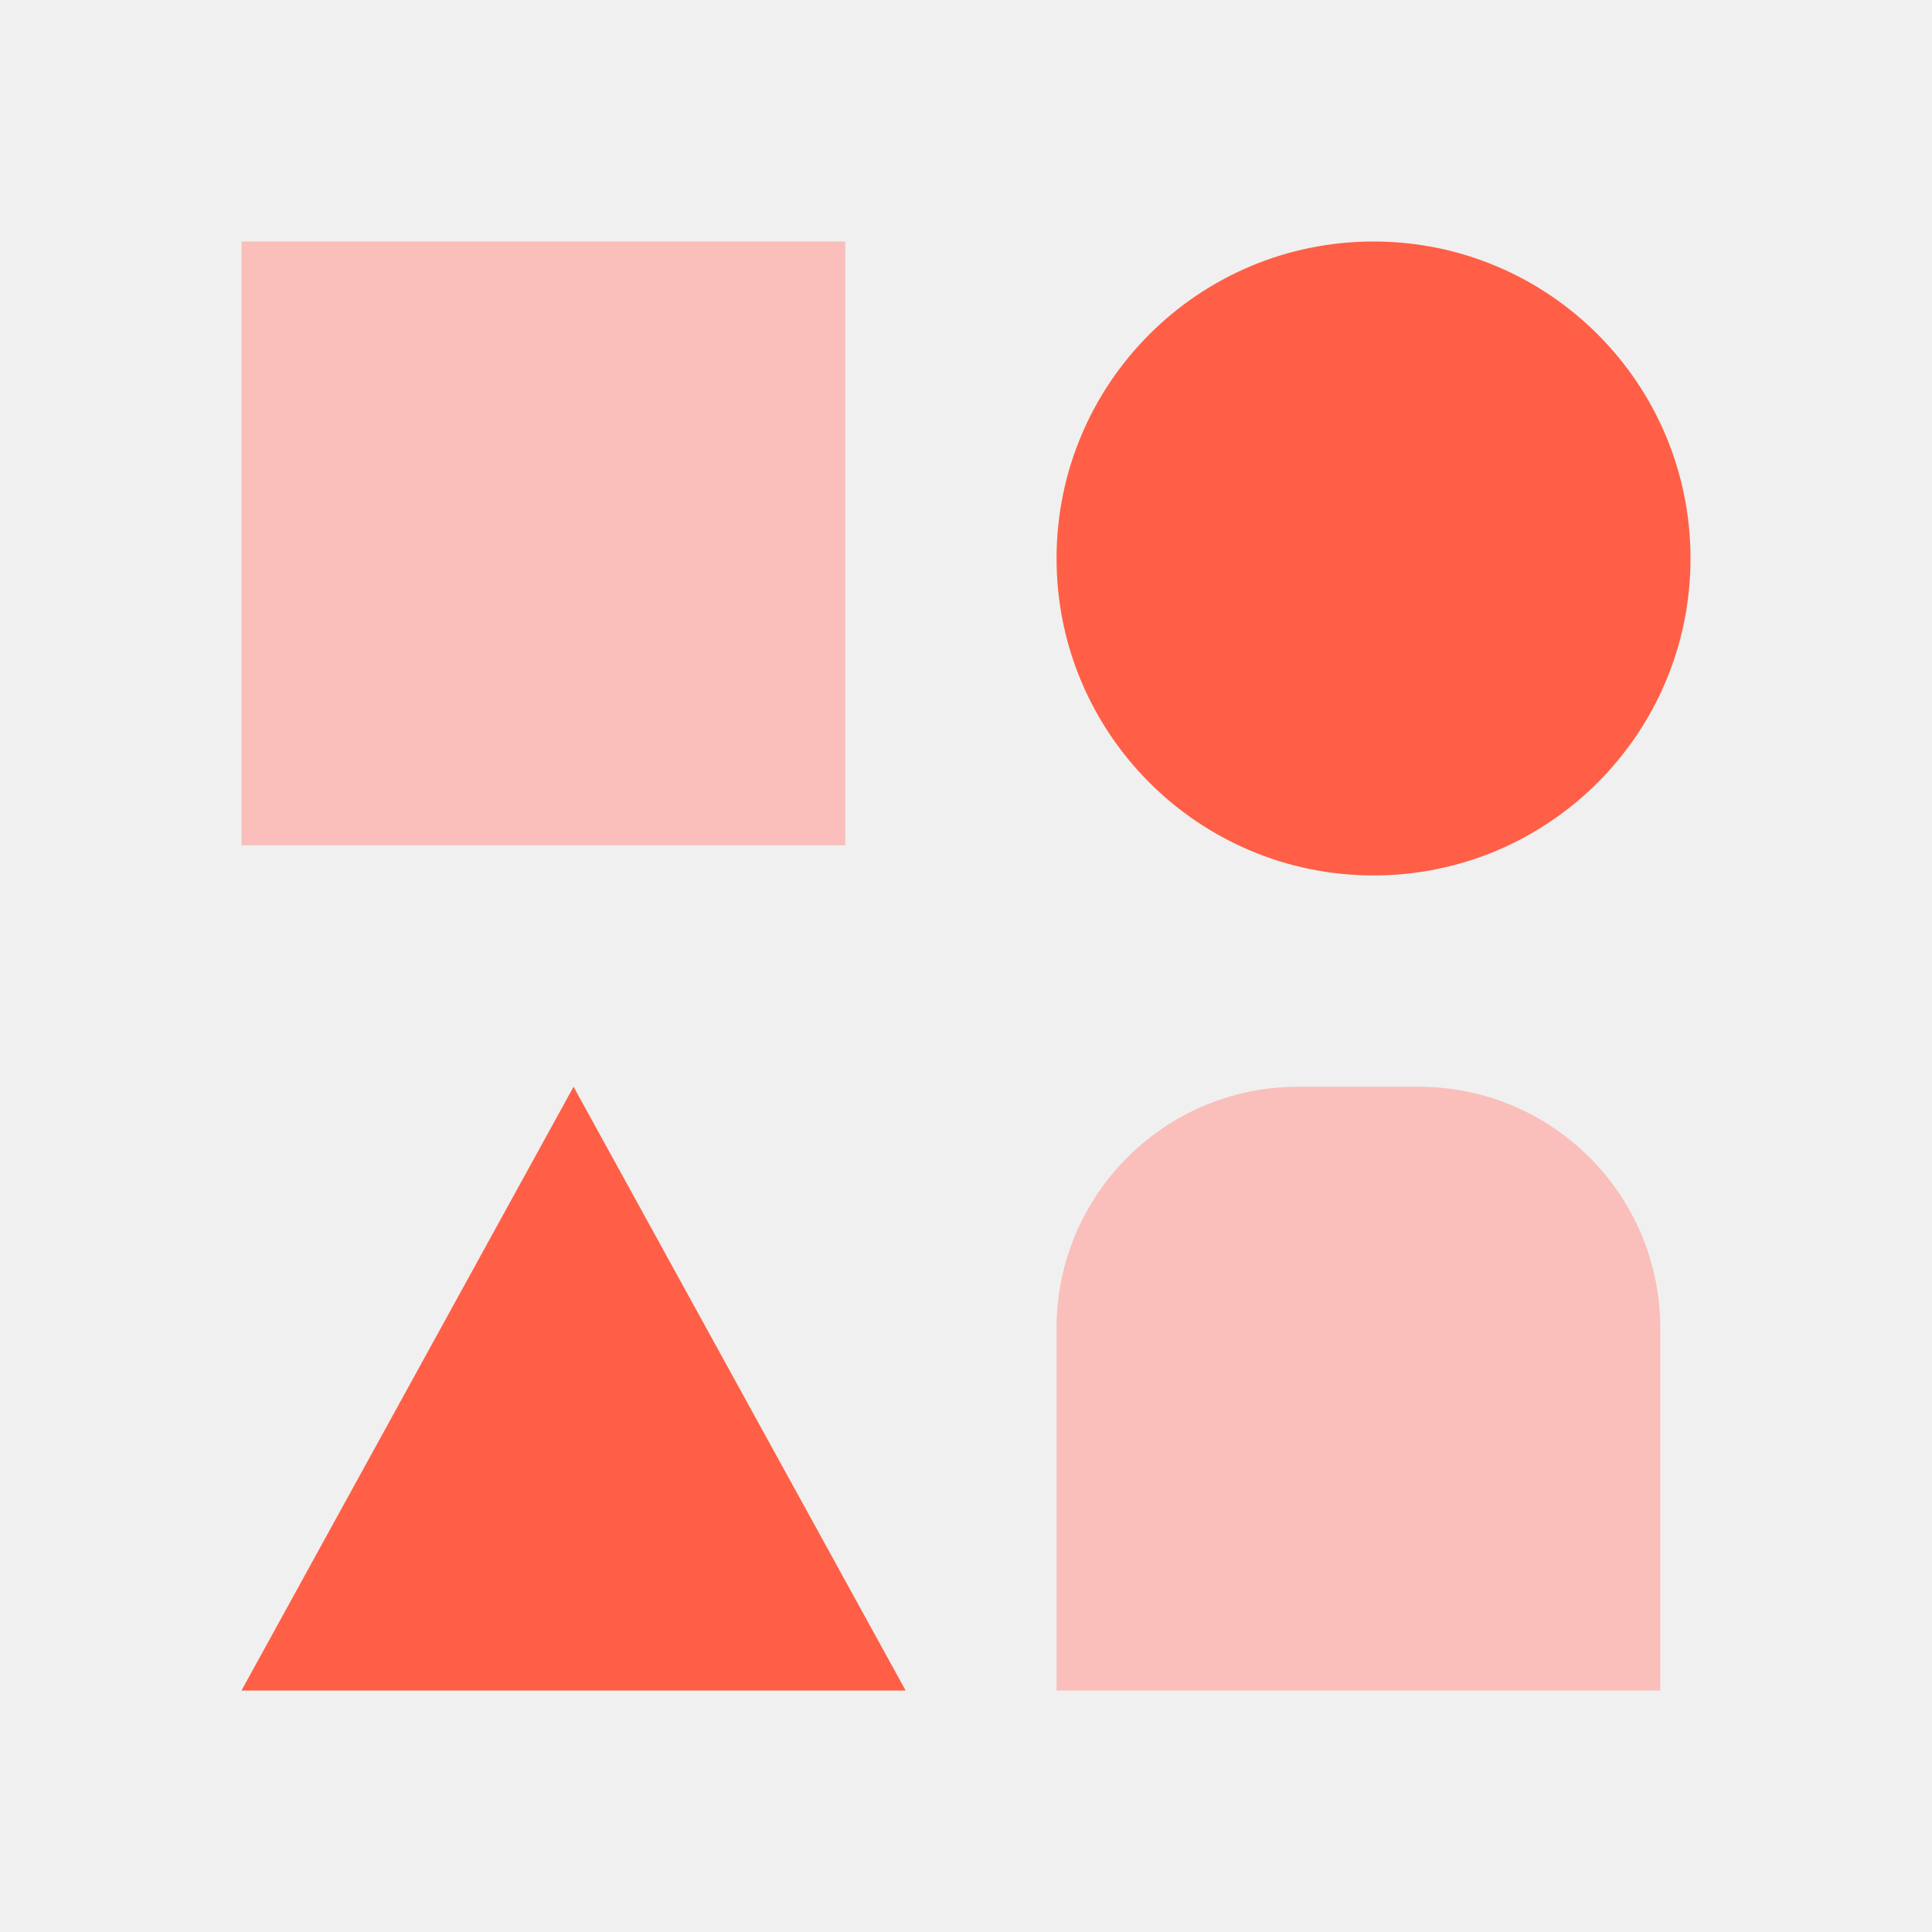
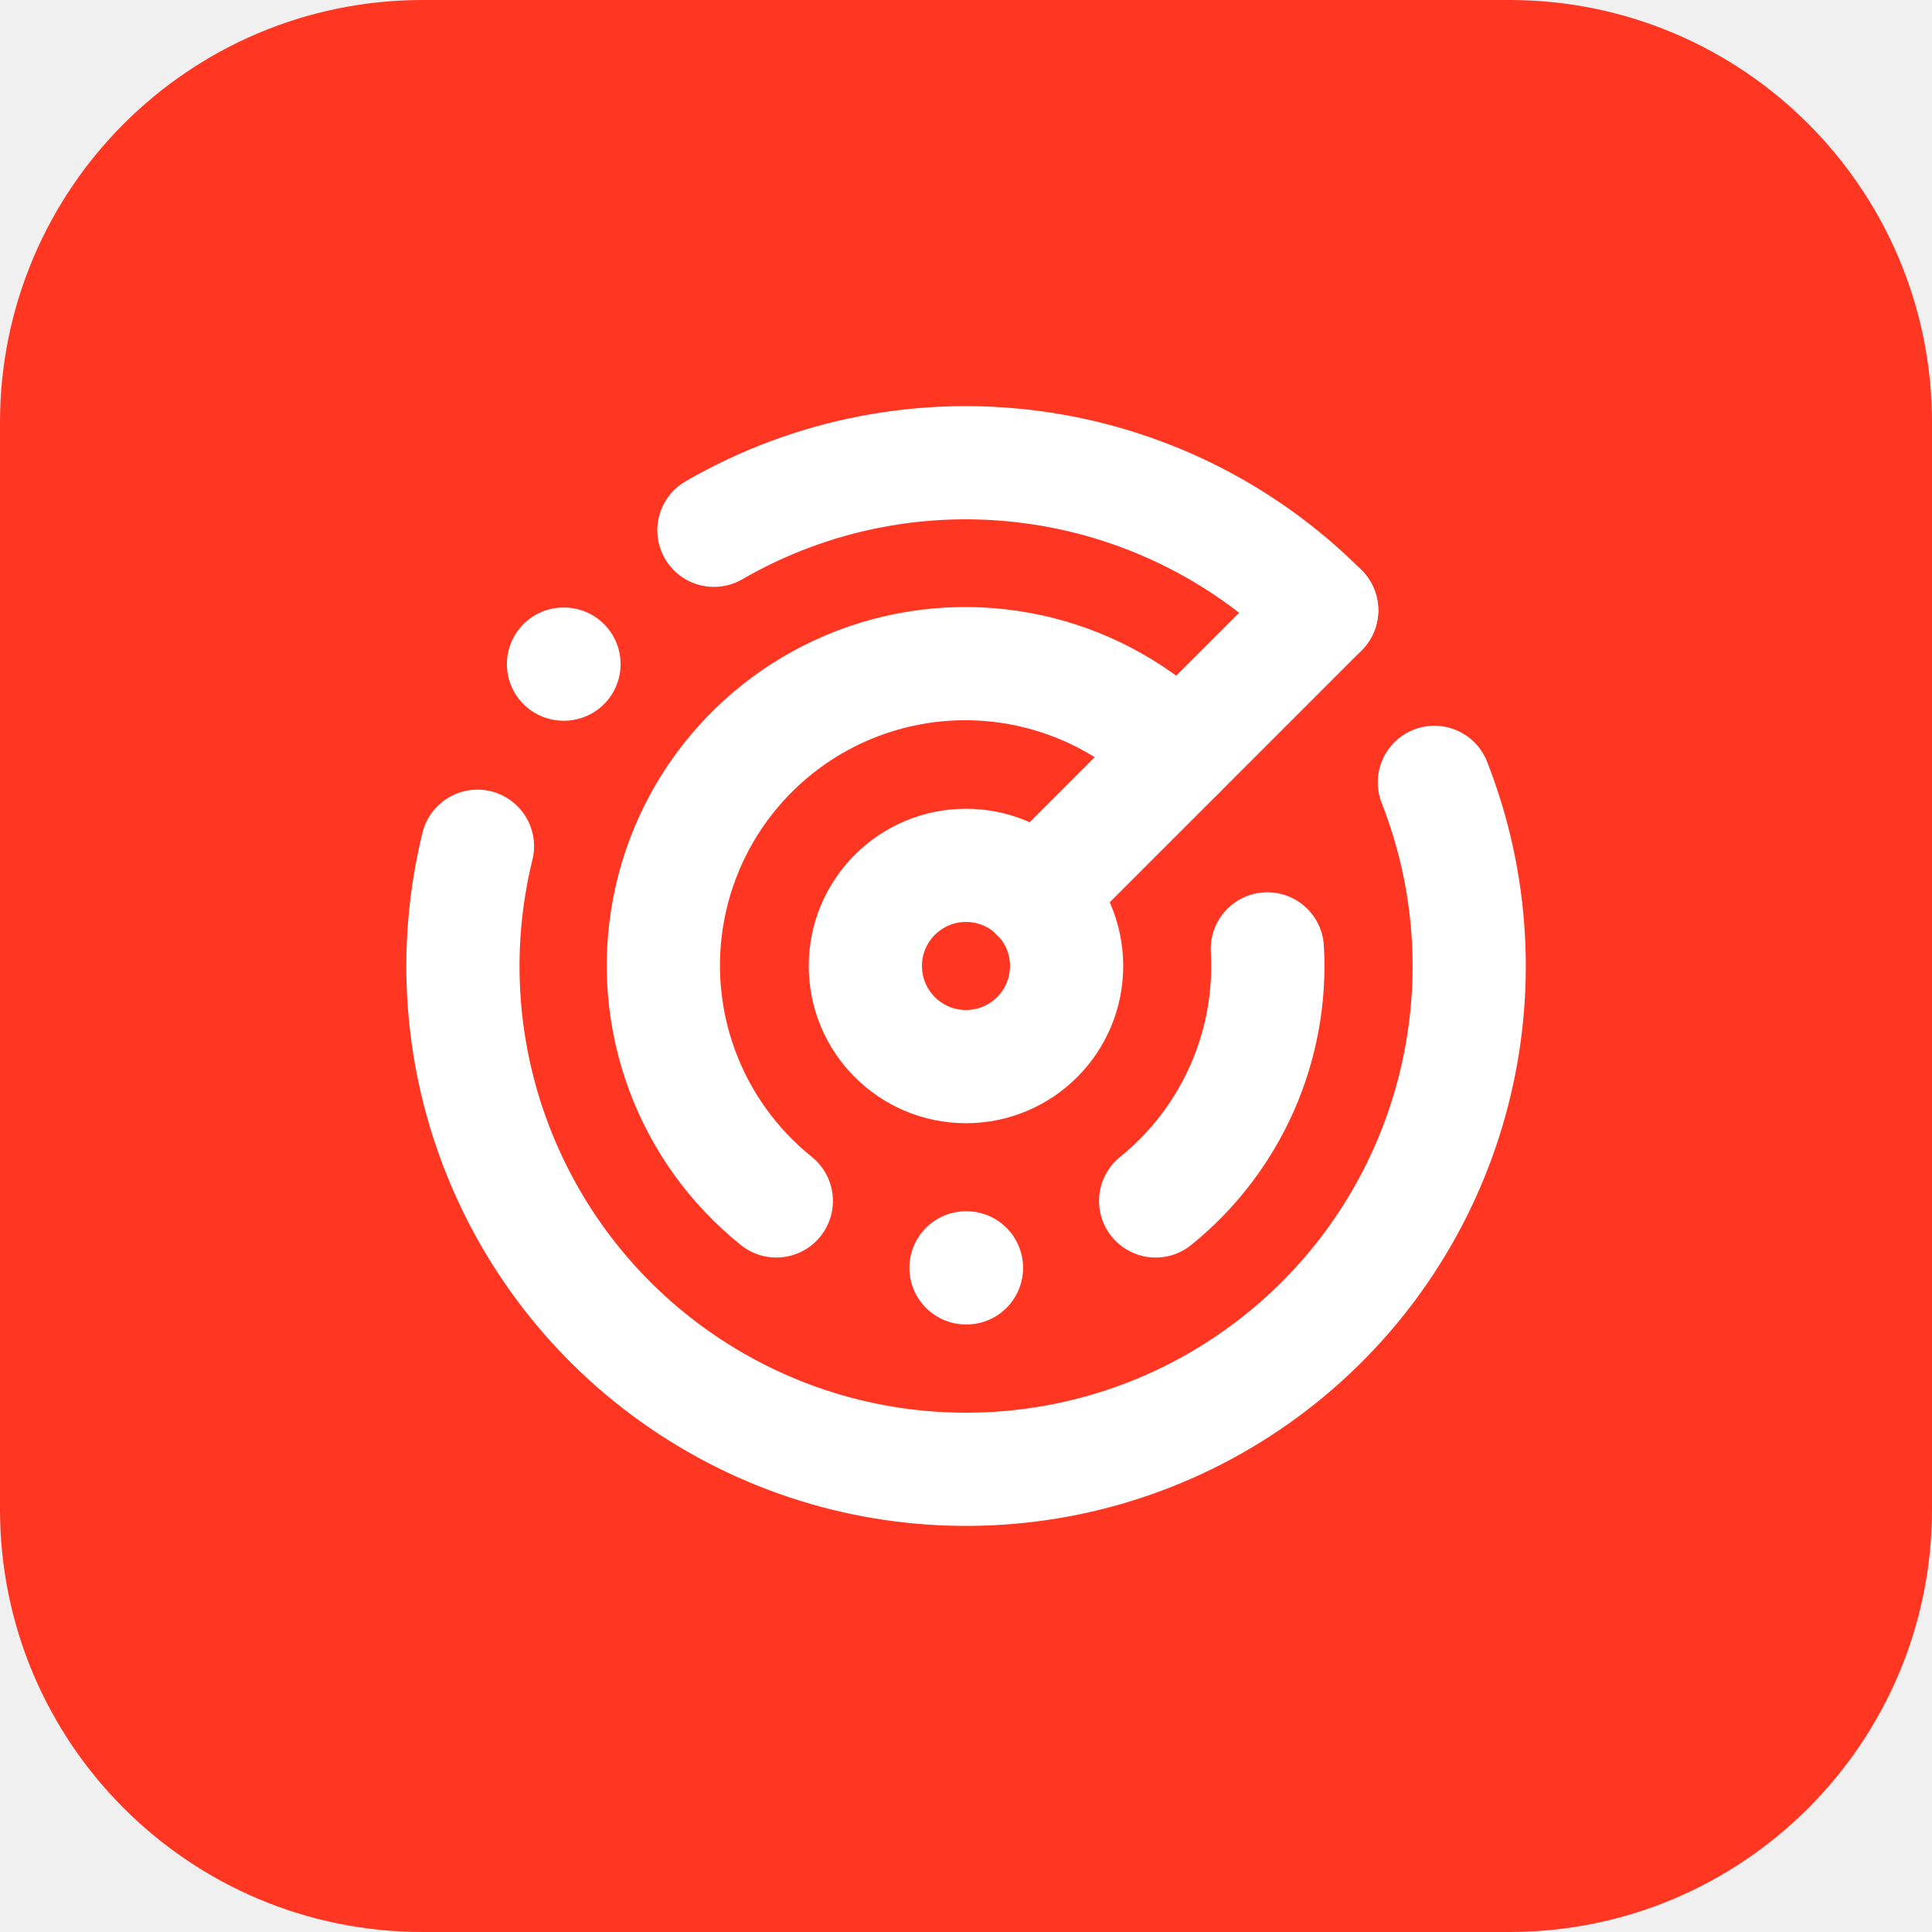
<svg xmlns="http://www.w3.org/2000/svg" width="512" height="512" viewBox="0 0 512 512" fill="none">
-   <path d="M64 64H224V224H64V64Z" fill="#FABFBA" />
-   <path d="M440 448L280 448L280 352C280 316.654 308.654 288 344 288L376 288C411.346 288 440 316.654 440 352L440 448Z" fill="#FABFBA" />
-   <path d="M152 288L240 448H64L152 288Z" fill="#FF5F46" />
-   <path d="M280 148C280 101.608 317.608 64 364 64V64C410.392 64 448 101.608 448 148V148C448 194.392 410.392 232 364 232V232C317.608 232 280 194.392 280 148V148Z" fill="#FF5F46" />
+   <rect width="512" height="512" rx="112" fill="#FF3621" />
+   <g transform="translate(96 96) scale(13.333)" stroke="#FFFFFF" stroke-width="2.25" stroke-linecap="round" stroke-linejoin="round">
+     <path d="M19.07 4.93A10 10 0 0 0 6.99 3.34" />
+     <path d="M4 6h.01" />
+     <path d="M2.29 9.62A10 10 0 1 0 21.31 8.35" />
+     <path d="M16.24 7.76A6 6 0 1 0 8.23 16.67" />
+     <path d="M12 18h.01" />
+     <path d="M17.99 11.66A6 6 0 0 1 15.77 16.67" />
+     <circle cx="12" cy="12" r="2" />
+     <path d="m13.41 10.59 5.66-5.66" />
+   </g>
</svg>
